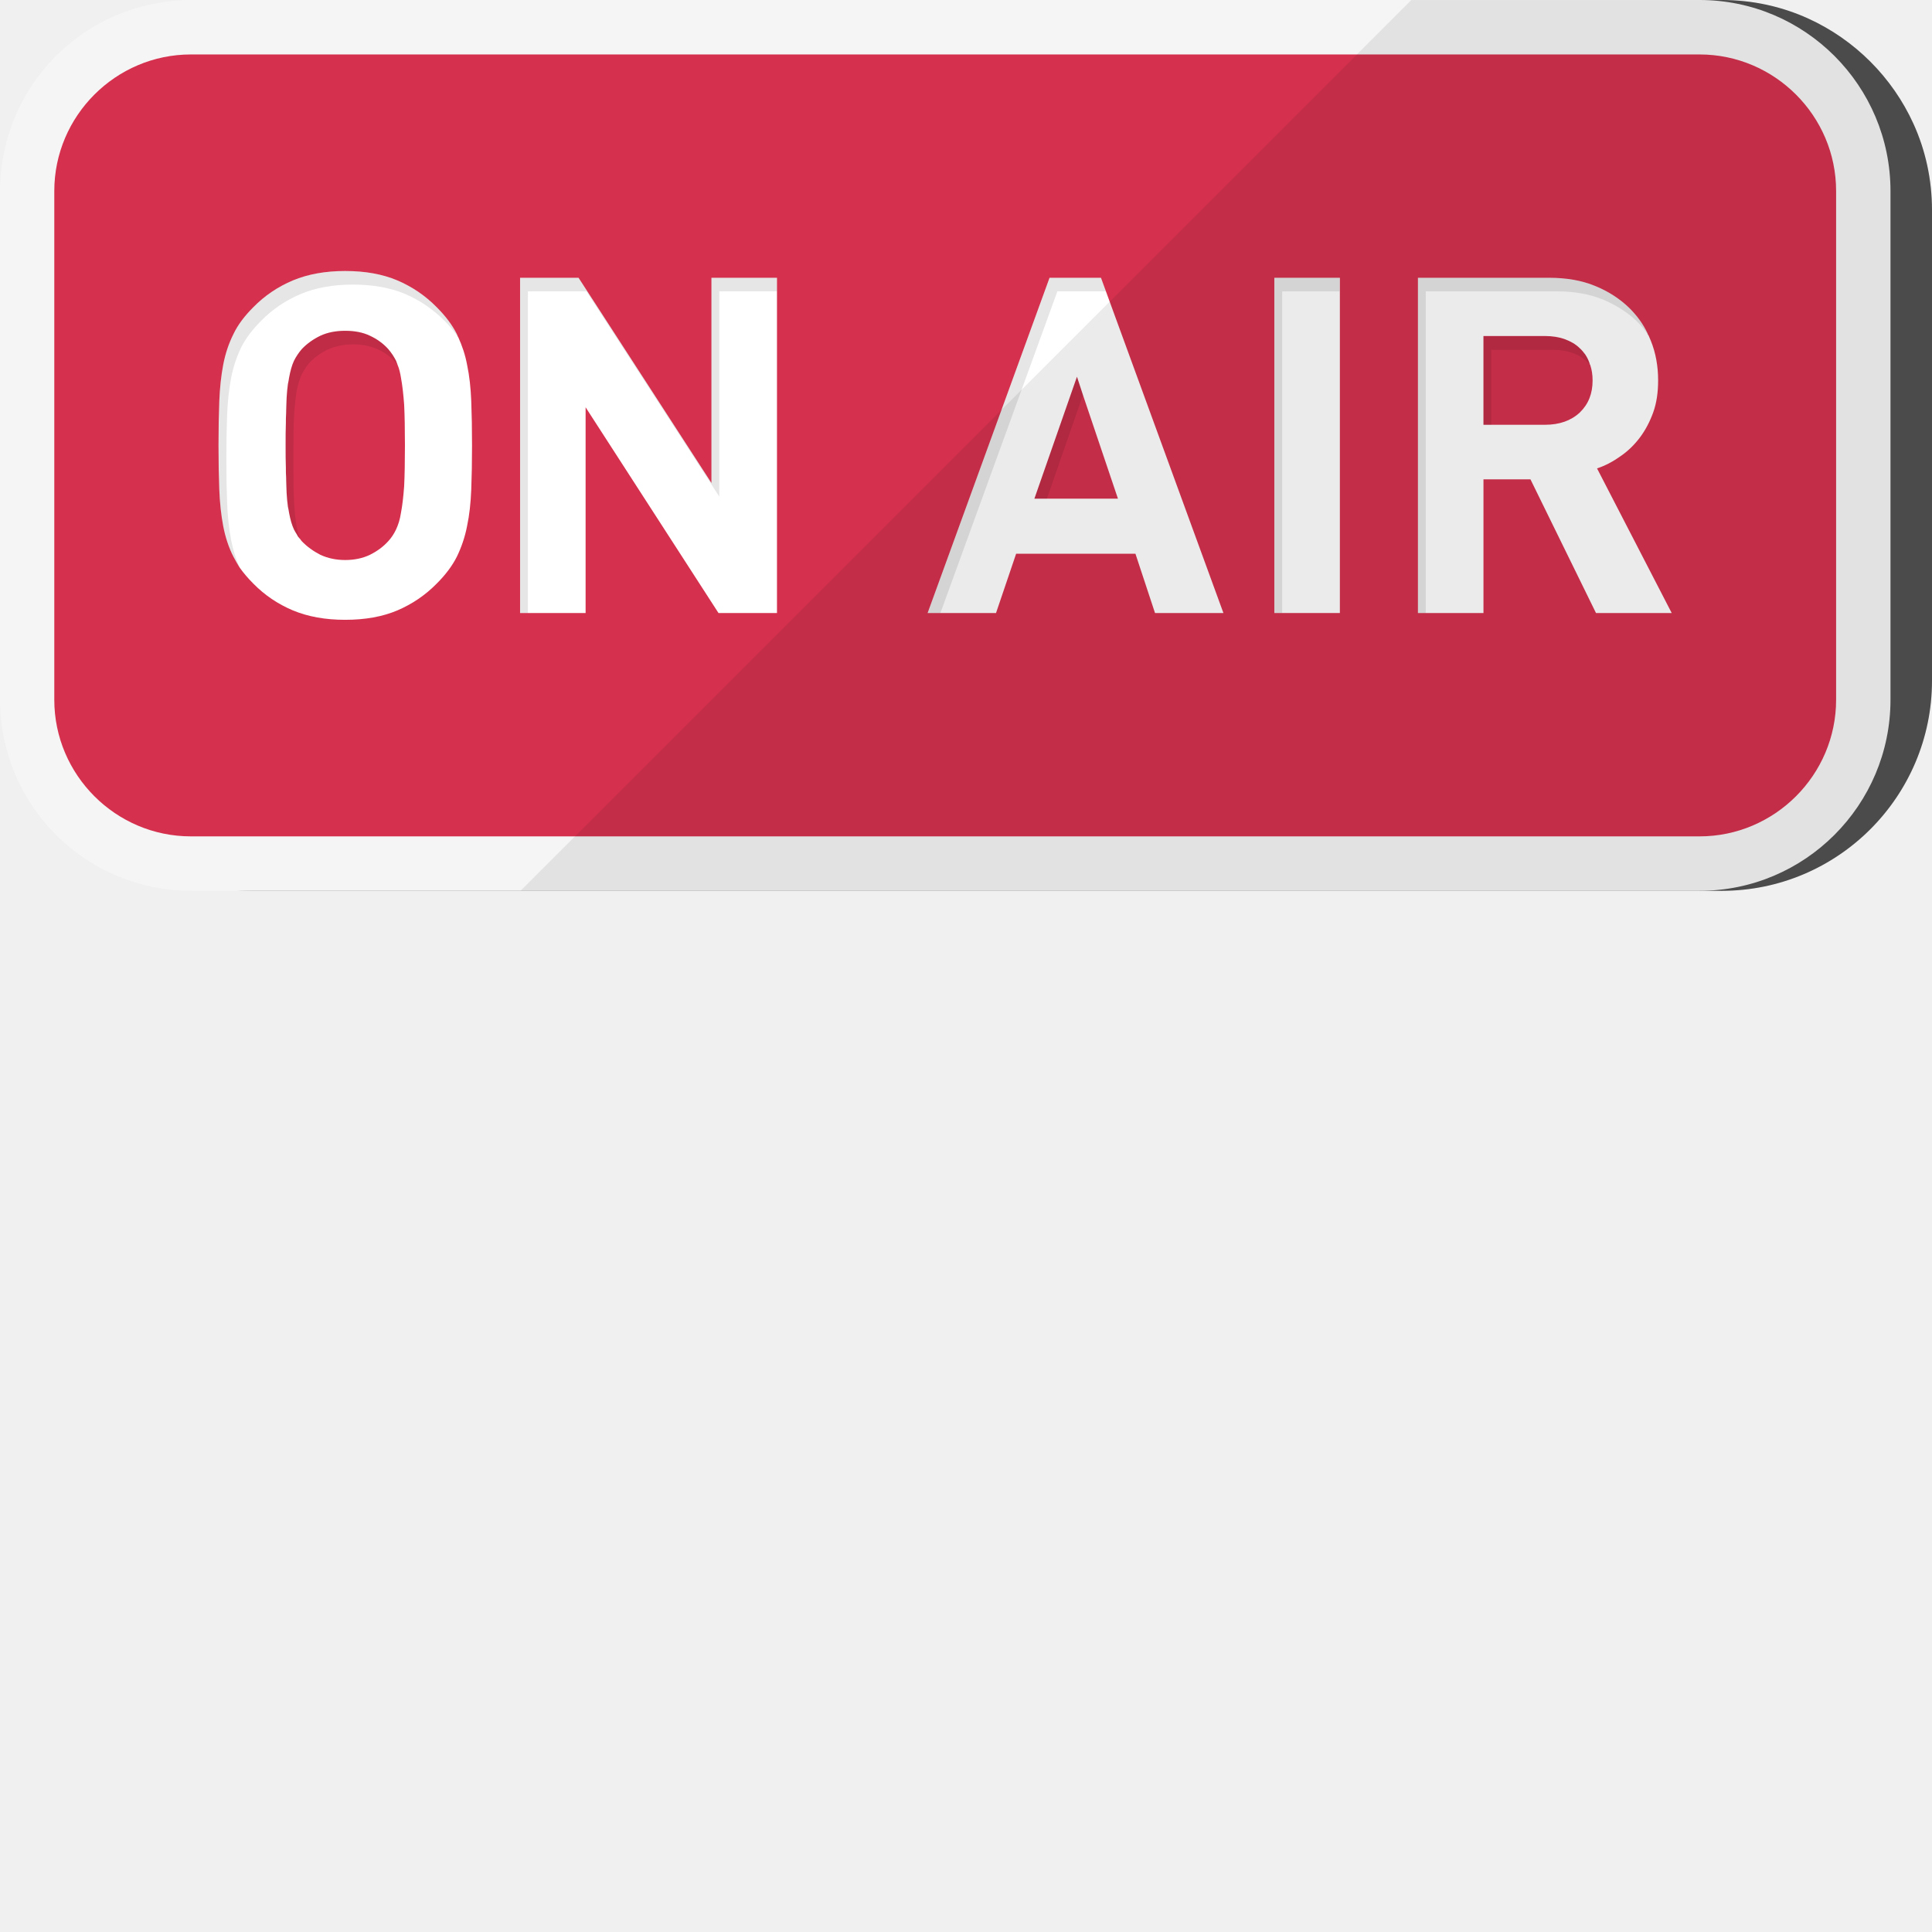
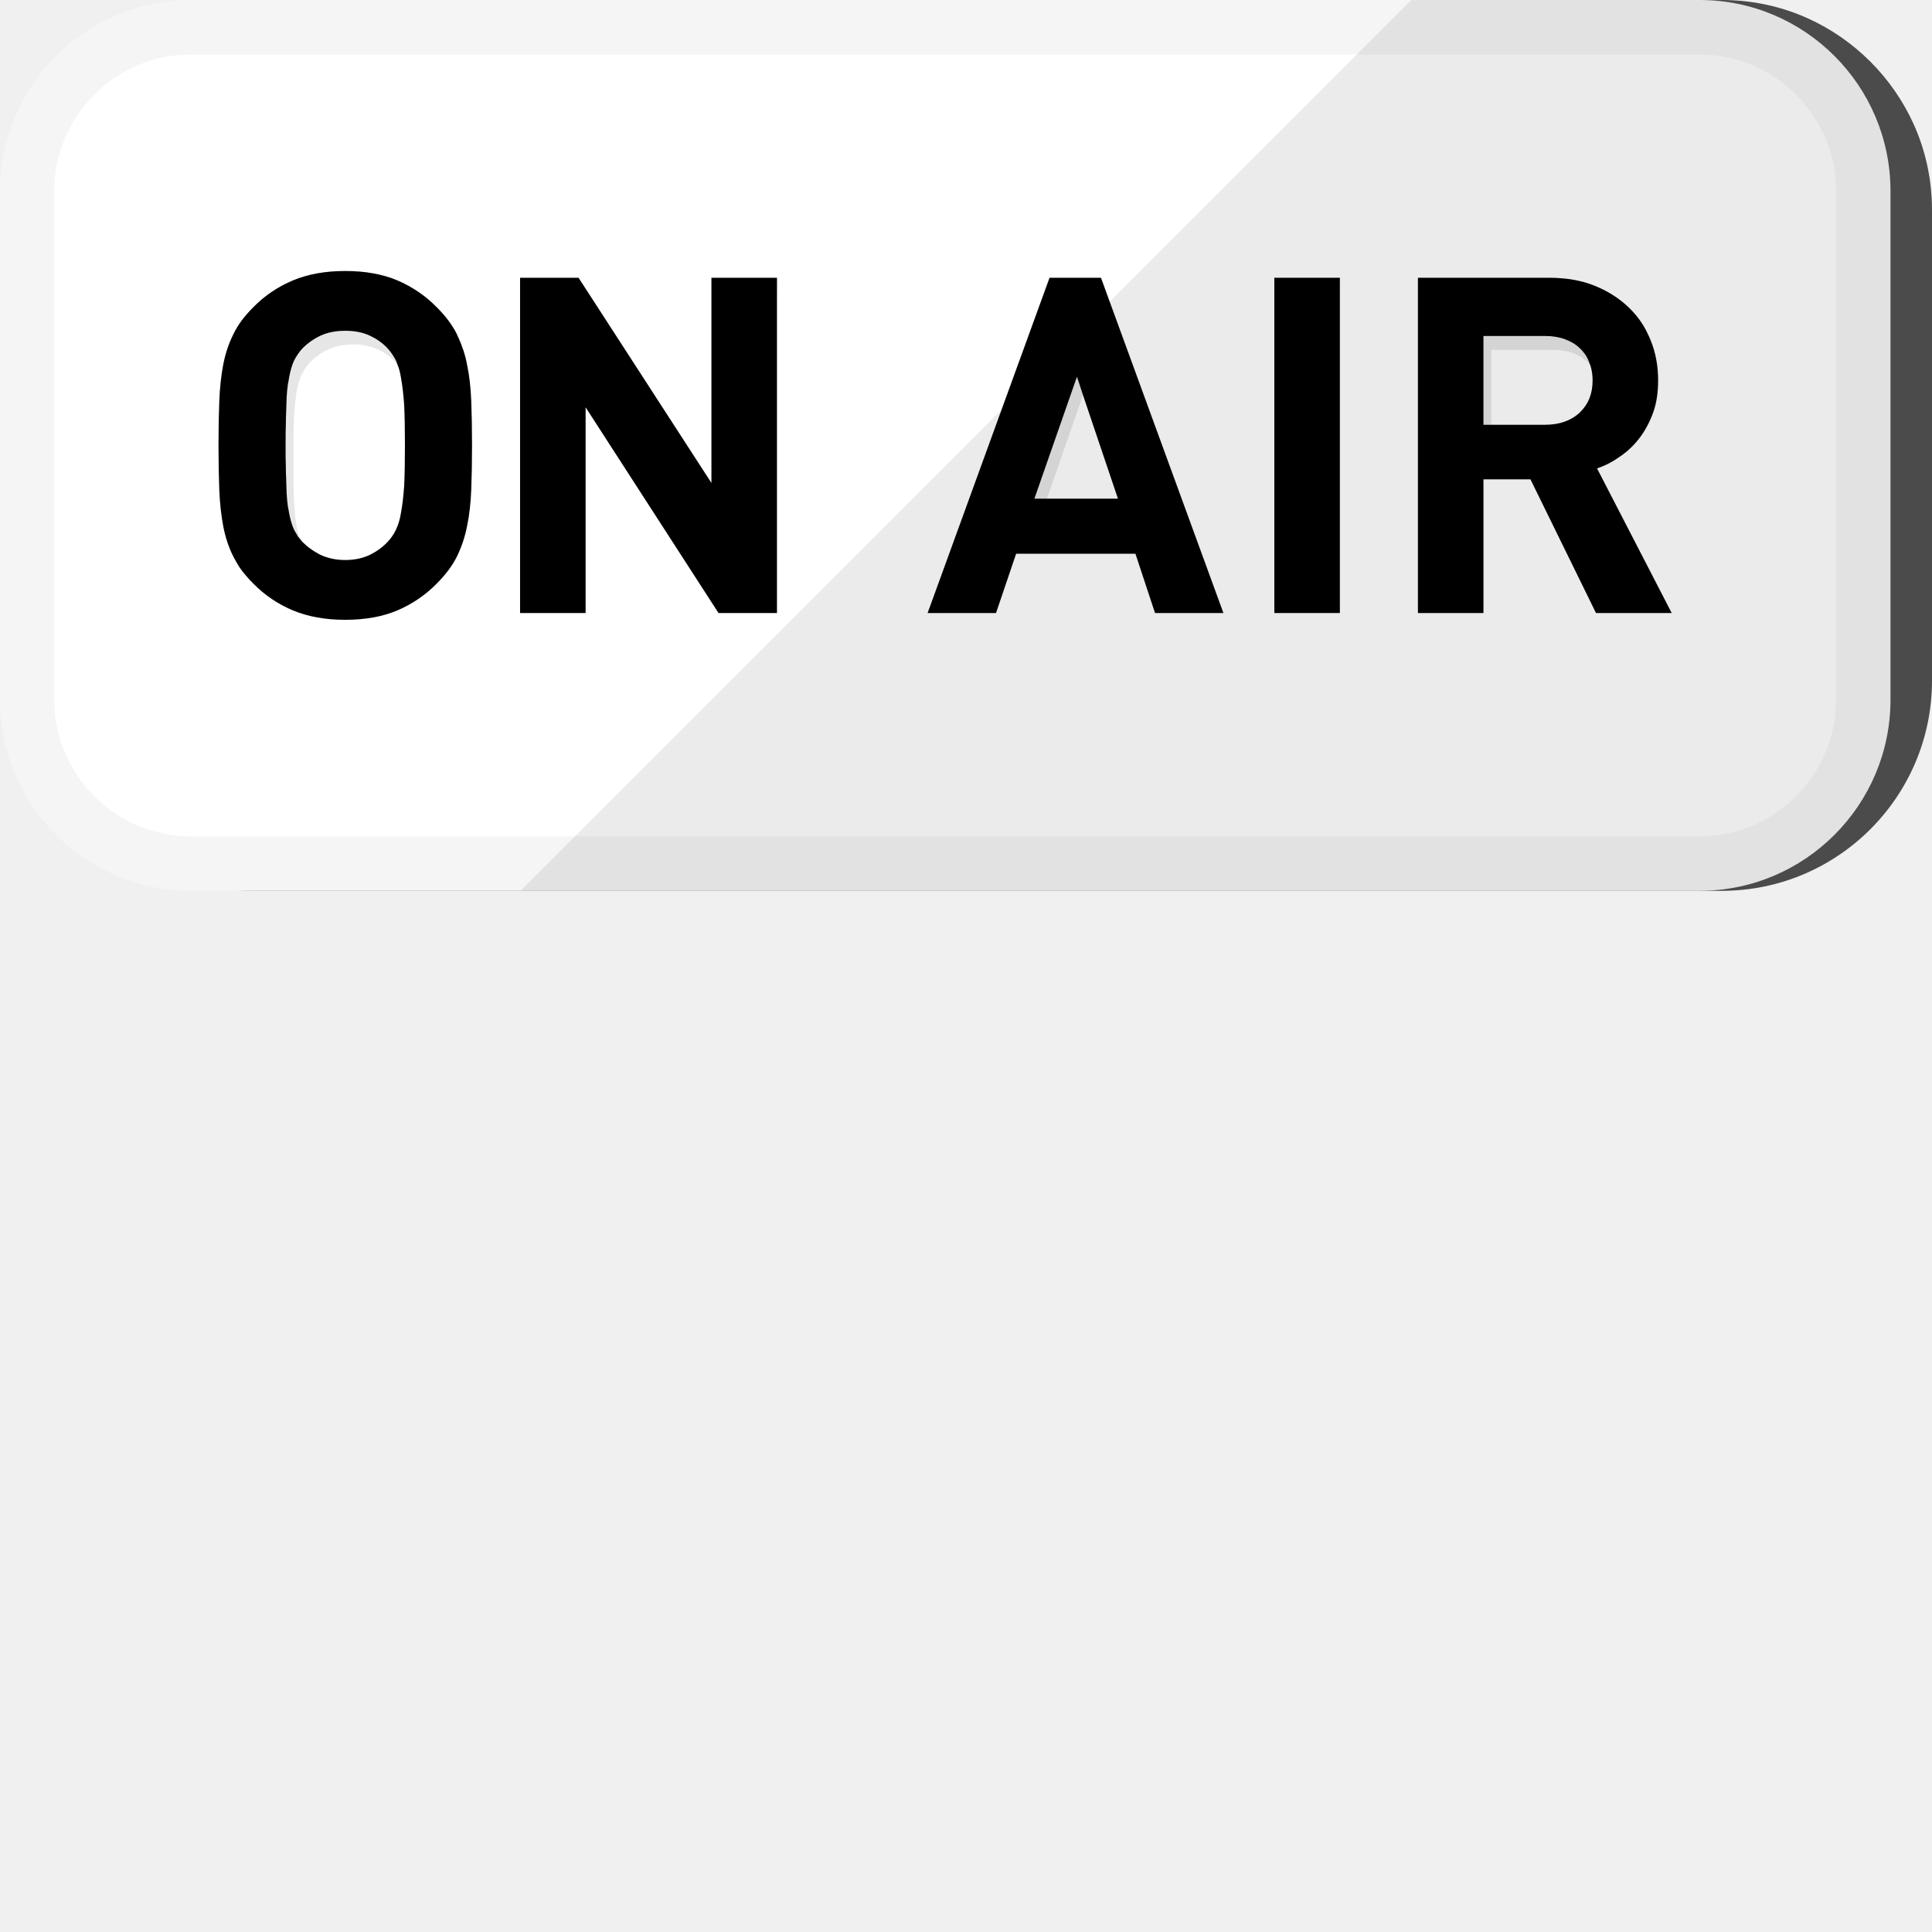
<svg xmlns="http://www.w3.org/2000/svg" height="200px" width="200px" version="1.1" id="_x34_" viewBox="0 0 512 512" xml:space="preserve" fill="#000000">
  <g id="SVGRepo_bgCarrier" stroke-width="0" />
  <g id="SVGRepo_tracerCarrier" stroke-linecap="round" stroke-linejoin="round" />
  <g id="SVGRepo_iconCarrier">
    <g>
      <g>
        <path style="fill:#525151;" d="M512,55.698v124.679c0,30.72-24.977,55.698-55.697,55.698H66.699 c-30.789,0-55.767-24.978-55.767-55.698V55.698C10.932,24.978,35.909,0,66.699,0h389.604c8.164,0,15.913,1.73,22.902,4.912 c12.316,5.605,22.279,15.568,27.883,27.883C510.27,39.784,512,47.534,512,55.698z">
-                 </path>
+ 				</path>
        <path style="fill:#F6F5F5;" d="M500.999,50.647v134.78c0,27.953-22.694,50.647-50.577,50.647H50.577 c-5.535,0-10.794-0.9-15.775-2.561c-15.221-4.981-27.26-17.02-32.242-32.242C0.899,196.29,0,190.963,0,185.427V50.647 c0-3.321,0.346-6.573,0.969-9.686C4.843,20.688,20.826,4.775,41.029,0.968C44.074,0.346,47.326,0,50.577,0h399.844 C478.305,0,500.999,22.694,500.999,50.647z">
-                 </path>
-         <path style="fill:#D5314E;" d="M450.401,14.431H50.577c-19.903,0-36.188,16.285-36.188,36.188v134.84 c0,19.904,16.285,36.188,36.188,36.188h399.824c19.904,0,36.188-16.285,36.188-36.188V50.619 C486.589,30.715,470.304,14.431,450.401,14.431z">
-                 </path>
+ 				</path>
+         <path style="fill:#FFFFFF;" d="M450.401,14.431H50.577c-19.903,0-36.188,16.285-36.188,36.188v134.84 c0,19.904,16.285,36.188,36.188,36.188h399.824c19.904,0,36.188-16.285,36.188-36.188V50.619 C486.589,30.715,470.304,14.431,450.401,14.431z">
+ 				</path>
        <g>
-           <path style="fill:#FFFFFF;" d="M124.886,106.275c-0.139-3.459-0.484-6.713-1.107-9.618c-0.484-2.628-1.315-5.051-2.353-7.334 c0,0,0-0.068-0.069-0.068c-0.069-0.277-0.207-0.416-0.277-0.693c-1.245-2.49-3.044-4.843-5.328-7.127 c-3.044-3.113-6.573-5.466-10.448-7.127c-3.943-1.66-8.51-2.49-13.838-2.49c-5.258,0-9.825,0.829-13.838,2.49 c-3.943,1.66-7.472,4.014-10.516,7.127c-2.283,2.284-4.082,4.637-5.258,7.127c-1.245,2.49-2.145,5.189-2.699,8.095 c-0.554,2.905-0.9,6.159-1.038,9.618c-0.139,3.529-0.208,7.402-0.208,11.762s0.069,8.233,0.208,11.762 c0.138,3.459,0.484,6.711,1.038,9.618c0.554,2.905,1.453,5.672,2.699,8.095c0.484,0.899,0.969,1.799,1.522,2.698 c0.069,0.069,0.069,0.069,0.138,0.139v0.069c1.038,1.453,2.214,2.838,3.598,4.221c3.044,3.113,6.573,5.464,10.516,7.127 c4.013,1.661,8.58,2.49,13.838,2.49c5.328,0,9.894-0.829,13.838-2.49c3.875-1.662,7.403-4.014,10.448-7.127 c2.283-2.284,4.082-4.637,5.328-7.127c1.176-2.422,2.145-5.189,2.698-8.095c0.622-2.907,0.968-6.159,1.107-9.618 c0.138-3.529,0.208-7.402,0.208-11.762S125.025,109.804,124.886,106.275z M107.105,128.831c-0.207,2.836-0.484,5.189-0.83,6.988 c-0.277,1.868-0.761,3.321-1.315,4.497c-0.553,1.176-1.245,2.214-2.076,3.113c-1.315,1.454-2.906,2.63-4.843,3.598 c-1.868,0.9-4.082,1.384-6.573,1.384c-2.421,0-4.636-0.483-6.573-1.384c-1.868-0.968-3.529-2.144-4.913-3.598 c-0.138-0.139-0.277-0.346-0.415-0.552c-0.346-0.346-0.692-0.762-0.899-1.247c-0.277-0.416-0.554-0.899-0.761-1.314 c-0.554-1.176-0.969-2.628-1.315-4.497c-0.069-0.485-0.138-0.9-0.277-1.453c-0.138-1.039-0.277-2.215-0.346-3.53 c0-0.622-0.069-1.314-0.069-2.005c0-0.693-0.069-1.454-0.069-2.284c-0.069-0.829-0.069-1.66-0.069-2.559 c-0.069-1.801-0.069-3.806-0.069-5.951c0-2.145,0-4.152,0.069-5.951c0-0.899,0-1.73,0.069-2.559c0-0.831,0.069-1.591,0.069-2.284 c0-0.691,0.069-1.383,0.069-2.007c0.069-1.314,0.208-2.49,0.346-3.529c0.139-0.552,0.208-1.037,0.277-1.522 c0.346-1.868,0.761-3.39,1.315-4.566c0.554-1.108,1.245-2.145,2.076-3.113c1.384-1.454,3.044-2.63,4.913-3.529 c1.937-0.9,4.151-1.314,6.573-1.314c2.491,0,4.705,0.414,6.573,1.314c1.938,0.899,3.529,2.074,4.843,3.529 c0.83,0.968,1.522,2.005,2.076,3.113c0.138,0.346,0.277,0.693,0.415,1.106c0.415,0.969,0.692,2.145,0.899,3.459 c0.346,1.868,0.623,4.221,0.83,7.057c0.138,2.836,0.208,6.434,0.208,10.794S107.243,125.993,107.105,128.831z">
-                     </path>
-           <path style="fill:#FFFFFF;" d="M188.54,73.617V128l-35.217-54.383h-15.498v88.84h17.367v-54.52l35.217,54.52h15.498v-88.84 H188.54z">
-                     </path>
-           <path style="fill:#FFFFFF;" d="M293.085,77.215l-1.315-3.598h-13.63l-32.312,88.84h18.128l5.327-15.706h31.62l5.189,15.706 h18.128L293.085,77.215z M274.128,132.152l11.278-32.312l1.591,4.845l9.272,27.468H274.128z">
-                     </path>
-           <path style="fill:#FFFFFF;" d="M337.712,73.617v88.84h17.367v-88.84H337.712z" />
-           <path style="fill:#FFFFFF;" d="M423.23,124.127c2.145-0.693,4.22-1.801,6.158-3.184c1.938-1.314,3.667-2.975,5.189-4.981 c1.453-1.938,2.629-4.152,3.529-6.642c0.9-2.49,1.315-5.328,1.315-8.51c0-3.736-0.623-7.265-1.938-10.517 c-0.207-0.485-0.415-0.97-0.622-1.453c0-0.069-0.069-0.069-0.139-0.139c0-0.138-0.069-0.277-0.138-0.415 c-1.176-2.49-2.767-4.635-4.774-6.642c-2.491-2.422-5.535-4.429-9.133-5.882c-3.529-1.453-7.611-2.145-12.108-2.145h-34.802 v88.84h17.367v-35.424h12.454l17.367,35.424h20.065L423.23,124.127z M418.664,109.319c-2.283,2.145-5.397,3.252-9.202,3.252 h-16.329V89.047h16.329c1.868,0,3.667,0.275,5.189,0.829c1.522,0.554,2.906,1.314,4.013,2.422 c0.554,0.483,0.969,1.037,1.453,1.66c0.554,0.829,0.969,1.73,1.246,2.698l0.069,0.069c0.415,1.245,0.623,2.63,0.623,4.083 C422.054,104.338,420.947,107.105,418.664,109.319z">
-                     </path>
+           <path style="fill:#000000;" d="M124.886,106.275c-0.139-3.459-0.484-6.713-1.107-9.618c-0.484-2.628-1.315-5.051-2.353-7.334 c0,0,0-0.068-0.069-0.068c-0.069-0.277-0.207-0.416-0.277-0.693c-1.245-2.49-3.044-4.843-5.328-7.127 c-3.044-3.113-6.573-5.466-10.448-7.127c-3.943-1.66-8.51-2.49-13.838-2.49c-5.258,0-9.825,0.829-13.838,2.49 c-3.943,1.66-7.472,4.014-10.516,7.127c-2.283,2.284-4.082,4.637-5.258,7.127c-1.245,2.49-2.145,5.189-2.699,8.095 c-0.554,2.905-0.9,6.159-1.038,9.618c-0.139,3.529-0.208,7.402-0.208,11.762s0.069,8.233,0.208,11.762 c0.138,3.459,0.484,6.711,1.038,9.618c0.554,2.905,1.453,5.672,2.699,8.095c0.484,0.899,0.969,1.799,1.522,2.698 c0.069,0.069,0.069,0.069,0.138,0.139v0.069c1.038,1.453,2.214,2.838,3.598,4.221c3.044,3.113,6.573,5.464,10.516,7.127 c4.013,1.661,8.58,2.49,13.838,2.49c5.328,0,9.894-0.829,13.838-2.49c3.875-1.662,7.403-4.014,10.448-7.127 c2.283-2.284,4.082-4.637,5.328-7.127c1.176-2.422,2.145-5.189,2.698-8.095c0.622-2.907,0.968-6.159,1.107-9.618 c0.138-3.529,0.208-7.402,0.208-11.762S125.025,109.804,124.886,106.275z M107.105,128.831c-0.207,2.836-0.484,5.189-0.83,6.988 c-0.277,1.868-0.761,3.321-1.315,4.497c-0.553,1.176-1.245,2.214-2.076,3.113c-1.315,1.454-2.906,2.63-4.843,3.598 c-1.868,0.9-4.082,1.384-6.573,1.384c-2.421,0-4.636-0.483-6.573-1.384c-1.868-0.968-3.529-2.144-4.913-3.598 c-0.138-0.139-0.277-0.346-0.415-0.552c-0.346-0.346-0.692-0.762-0.899-1.247c-0.277-0.416-0.554-0.899-0.761-1.314 c-0.554-1.176-0.969-2.628-1.315-4.497c-0.069-0.485-0.138-0.9-0.277-1.453c-0.138-1.039-0.277-2.215-0.346-3.53 c0-0.622-0.069-1.314-0.069-2.005c0-0.693-0.069-1.454-0.069-2.284c-0.069-0.829-0.069-1.66-0.069-2.559 c-0.069-1.801-0.069-3.806-0.069-5.951c0-2.145,0-4.152,0.069-5.951c0-0.899,0-1.73,0.069-2.559c0-0.831,0.069-1.591,0.069-2.284 c0-0.691,0.069-1.383,0.069-2.007c0.069-1.314,0.208-2.49,0.346-3.529c0.139-0.552,0.208-1.037,0.277-1.522 c0.346-1.868,0.761-3.39,1.315-4.566c0.554-1.108,1.245-2.145,2.076-3.113c1.384-1.454,3.044-2.63,4.913-3.529 c1.937-0.9,4.151-1.314,6.573-1.314c2.491,0,4.705,0.414,6.573,1.314c1.938,0.899,3.529,2.074,4.843,3.529 c0.83,0.968,1.522,2.005,2.076,3.113c0.138,0.346,0.277,0.693,0.415,1.106c0.415,0.969,0.692,2.145,0.899,3.459 c0.346,1.868,0.623,4.221,0.83,7.057c0.138,2.836,0.208,6.434,0.208,10.794S107.243,125.993,107.105,128.831z">
+ 					</path>
+           <path style="fill:#000000;" d="M188.54,73.617V128l-35.217-54.383h-15.498v88.84h17.367v-54.52l35.217,54.52h15.498v-88.84 H188.54z">
+ 					</path>
+           <path style="fill:#000000;" d="M293.085,77.215l-1.315-3.598h-13.63l-32.312,88.84h18.128l5.327-15.706h31.62l5.189,15.706 h18.128L293.085,77.215z M274.128,132.152l11.278-32.312l1.591,4.845l9.272,27.468H274.128z">
+ 					</path>
+           <path style="fill:#000000;" d="M337.712,73.617v88.84h17.367v-88.84H337.712z" />
+           <path style="fill:#000000;" d="M423.23,124.127c2.145-0.693,4.22-1.801,6.158-3.184c1.938-1.314,3.667-2.975,5.189-4.981 c1.453-1.938,2.629-4.152,3.529-6.642c0.9-2.49,1.315-5.328,1.315-8.51c0-3.736-0.623-7.265-1.938-10.517 c-0.207-0.485-0.415-0.97-0.622-1.453c0-0.069-0.069-0.069-0.139-0.139c0-0.138-0.069-0.277-0.138-0.415 c-1.176-2.49-2.767-4.635-4.774-6.642c-2.491-2.422-5.535-4.429-9.133-5.882c-3.529-1.453-7.611-2.145-12.108-2.145h-34.802 v88.84h17.367v-35.424h12.454l17.367,35.424h20.065L423.23,124.127z M418.664,109.319c-2.283,2.145-5.397,3.252-9.202,3.252 h-16.329V89.047h16.329c1.868,0,3.667,0.275,5.189,0.829c1.522,0.554,2.906,1.314,4.013,2.422 c0.554,0.483,0.969,1.037,1.453,1.66c0.554,0.829,0.969,1.73,1.246,2.698l0.069,0.069c0.415,1.245,0.623,2.63,0.623,4.083 C422.054,104.338,420.947,107.105,418.664,109.319z">
+ 					</path>
        </g>
        <g>
          <g style="opacity:0.1;">
            <path style="fill:#040000;" d="M121.081,88.563c-1.245-2.49-3.044-4.843-5.328-7.127c-3.044-3.113-6.573-5.466-10.448-7.127 c-3.943-1.66-8.51-2.49-13.838-2.49c-5.258,0-9.825,0.829-13.838,2.49c-3.943,1.66-7.472,4.014-10.516,7.127 c-2.283,2.284-4.082,4.637-5.258,7.127c-1.245,2.49-2.145,5.189-2.699,8.095c-0.554,2.905-0.9,6.159-1.038,9.618 c-0.139,3.529-0.208,7.402-0.208,11.762s0.069,8.233,0.208,11.762c0.138,3.459,0.484,6.711,1.038,9.618 c0.554,2.905,1.453,5.672,2.699,8.095c0.484,0.899,0.969,1.799,1.522,2.698c0.069,0.069,0.069,0.069,0.138,0.139 c-1.038-2.282-1.799-4.704-2.283-7.333c-0.553-2.907-0.899-6.159-1.038-9.618c-0.139-3.529-0.208-7.404-0.208-11.762 c0-4.36,0.069-8.235,0.208-11.762c0.138-3.459,0.484-6.642,1.038-9.618c0.554-2.905,1.453-5.605,2.629-8.095 c1.245-2.492,3.044-4.843,5.328-7.127c3.044-3.113,6.573-5.466,10.517-7.127c3.944-1.66,8.579-2.49,13.838-2.49 c5.258,0,9.894,0.829,13.838,2.49c3.874,1.66,7.334,4.014,10.447,7.127c1.384,1.383,2.491,2.769,3.529,4.221 C121.288,88.978,121.15,88.84,121.081,88.563z">
-                         </path>
+ 						</path>
            <path style="fill:#040000;" d="M188.54,73.617V128l-35.217-54.383h-15.498v88.84h2.076V77.215h15.499l35.217,54.384V77.215 h15.291v-3.598H188.54z">
-                         </path>
+ 						</path>
            <path style="fill:#040000;" d="M291.771,73.617h-13.63l-32.312,88.84h3.391l30.997-85.242h12.869L291.771,73.617z" />
            <path style="fill:#040000;" d="M337.712,73.617v88.84h2.076V77.215h15.222v-3.598H337.712z">
-                         </path>
+ 						</path>
            <path style="fill:#040000;" d="M436.584,88.285c-1.176-2.49-2.767-4.635-4.774-6.642c-2.491-2.422-5.535-4.429-9.133-5.882 c-3.529-1.453-7.611-2.145-12.108-2.145h-34.802v88.84h2.076V77.215h34.802c4.497,0,8.51,0.693,12.108,2.145 c3.598,1.524,6.642,3.459,9.133,5.882c1.038,1.037,2.076,2.284,2.836,3.459c0.069,0.069,0.139,0.069,0.139,0.139 C436.791,88.632,436.653,88.424,436.584,88.285z">
-                         </path>
+ 						</path>
          </g>
          <g style="opacity:0.1;">
            <path style="fill:#040000;" d="M104.96,95.62c-0.553-1.108-1.245-2.145-2.076-3.113c-1.315-1.454-2.906-2.63-4.843-3.529 c-1.868-0.9-4.082-1.314-6.573-1.314c-2.421,0-4.636,0.414-6.573,1.314c-1.868,0.899-3.529,2.074-4.913,3.529 c-0.83,0.968-1.522,2.005-2.076,3.113c-0.554,1.176-0.969,2.698-1.315,4.566c-0.069,0.485-0.138,0.97-0.277,1.522 c-0.138,1.039-0.277,2.215-0.346,3.529c-0.069,0.623-0.069,1.316-0.138,2.007c0,0.693-0.069,1.453,0,2.284 c-0.069,0.829-0.069,1.66-0.069,2.559c-0.069,1.799-0.069,3.806-0.069,5.951c0,2.145,0,4.15,0.069,5.951 c0,0.899,0,1.73,0.069,2.559c-0.069,0.829,0,1.591,0,2.284c0.069,0.691,0.069,1.383,0.138,2.005 c0.069,1.316,0.208,2.492,0.346,3.53c0.139,0.552,0.208,0.968,0.277,1.453c0.346,1.868,0.761,3.321,1.315,4.497 c0.207,0.415,0.484,0.899,0.761,1.314c0.277,0.485,0.554,0.9,0.899,1.247c-0.415-0.97-0.692-2.076-0.969-3.459 c-0.277-1.801-0.554-4.152-0.692-6.99c-0.138-2.836-0.138-6.434-0.138-10.792c0-4.36,0-7.958,0.138-10.794 c0.138-2.836,0.415-5.189,0.692-7.057c0.346-1.868,0.83-3.39,1.384-4.566c0.554-1.108,1.245-2.145,2.076-3.115 c1.384-1.453,3.044-2.628,4.913-3.527c1.937-0.831,4.151-1.314,6.573-1.314c2.491,0,4.705,0.483,6.573,1.314 c1.938,0.899,3.529,2.074,4.774,3.527c0.208,0.21,0.346,0.416,0.484,0.623C105.237,96.313,105.098,95.966,104.96,95.62z">
-                         </path>
+ 						</path>
            <path style="fill:#040000;" d="M285.405,99.84l-11.278,32.312h3.321l9.548-27.468L285.405,99.84z">
-                         </path>
+ 						</path>
            <path style="fill:#040000;" d="M420.117,93.96c-0.484-0.623-0.899-1.177-1.453-1.66c-1.107-1.108-2.491-1.868-4.013-2.422 c-1.522-0.483-3.321-0.76-5.189-0.76h-16.329v23.454h2.076V92.715h16.329c3.805,0,6.85,1.037,9.133,3.252 c0.277,0.208,0.484,0.414,0.692,0.691C421.085,95.689,420.67,94.789,420.117,93.96z">
-                         </path>
+ 						</path>
          </g>
        </g>
      </g>
      <path style="opacity:0.08;fill:#040000;" d="M456.271,0.02h-5.87h-76.403L137.96,236.057H450.4h5.87 c30.767,0,55.709-24.941,55.709-55.708V55.728C511.979,24.961,487.038,0.02,456.271,0.02z">
-             </path>
+ 			</path>
    </g>
  </g>
</svg>
